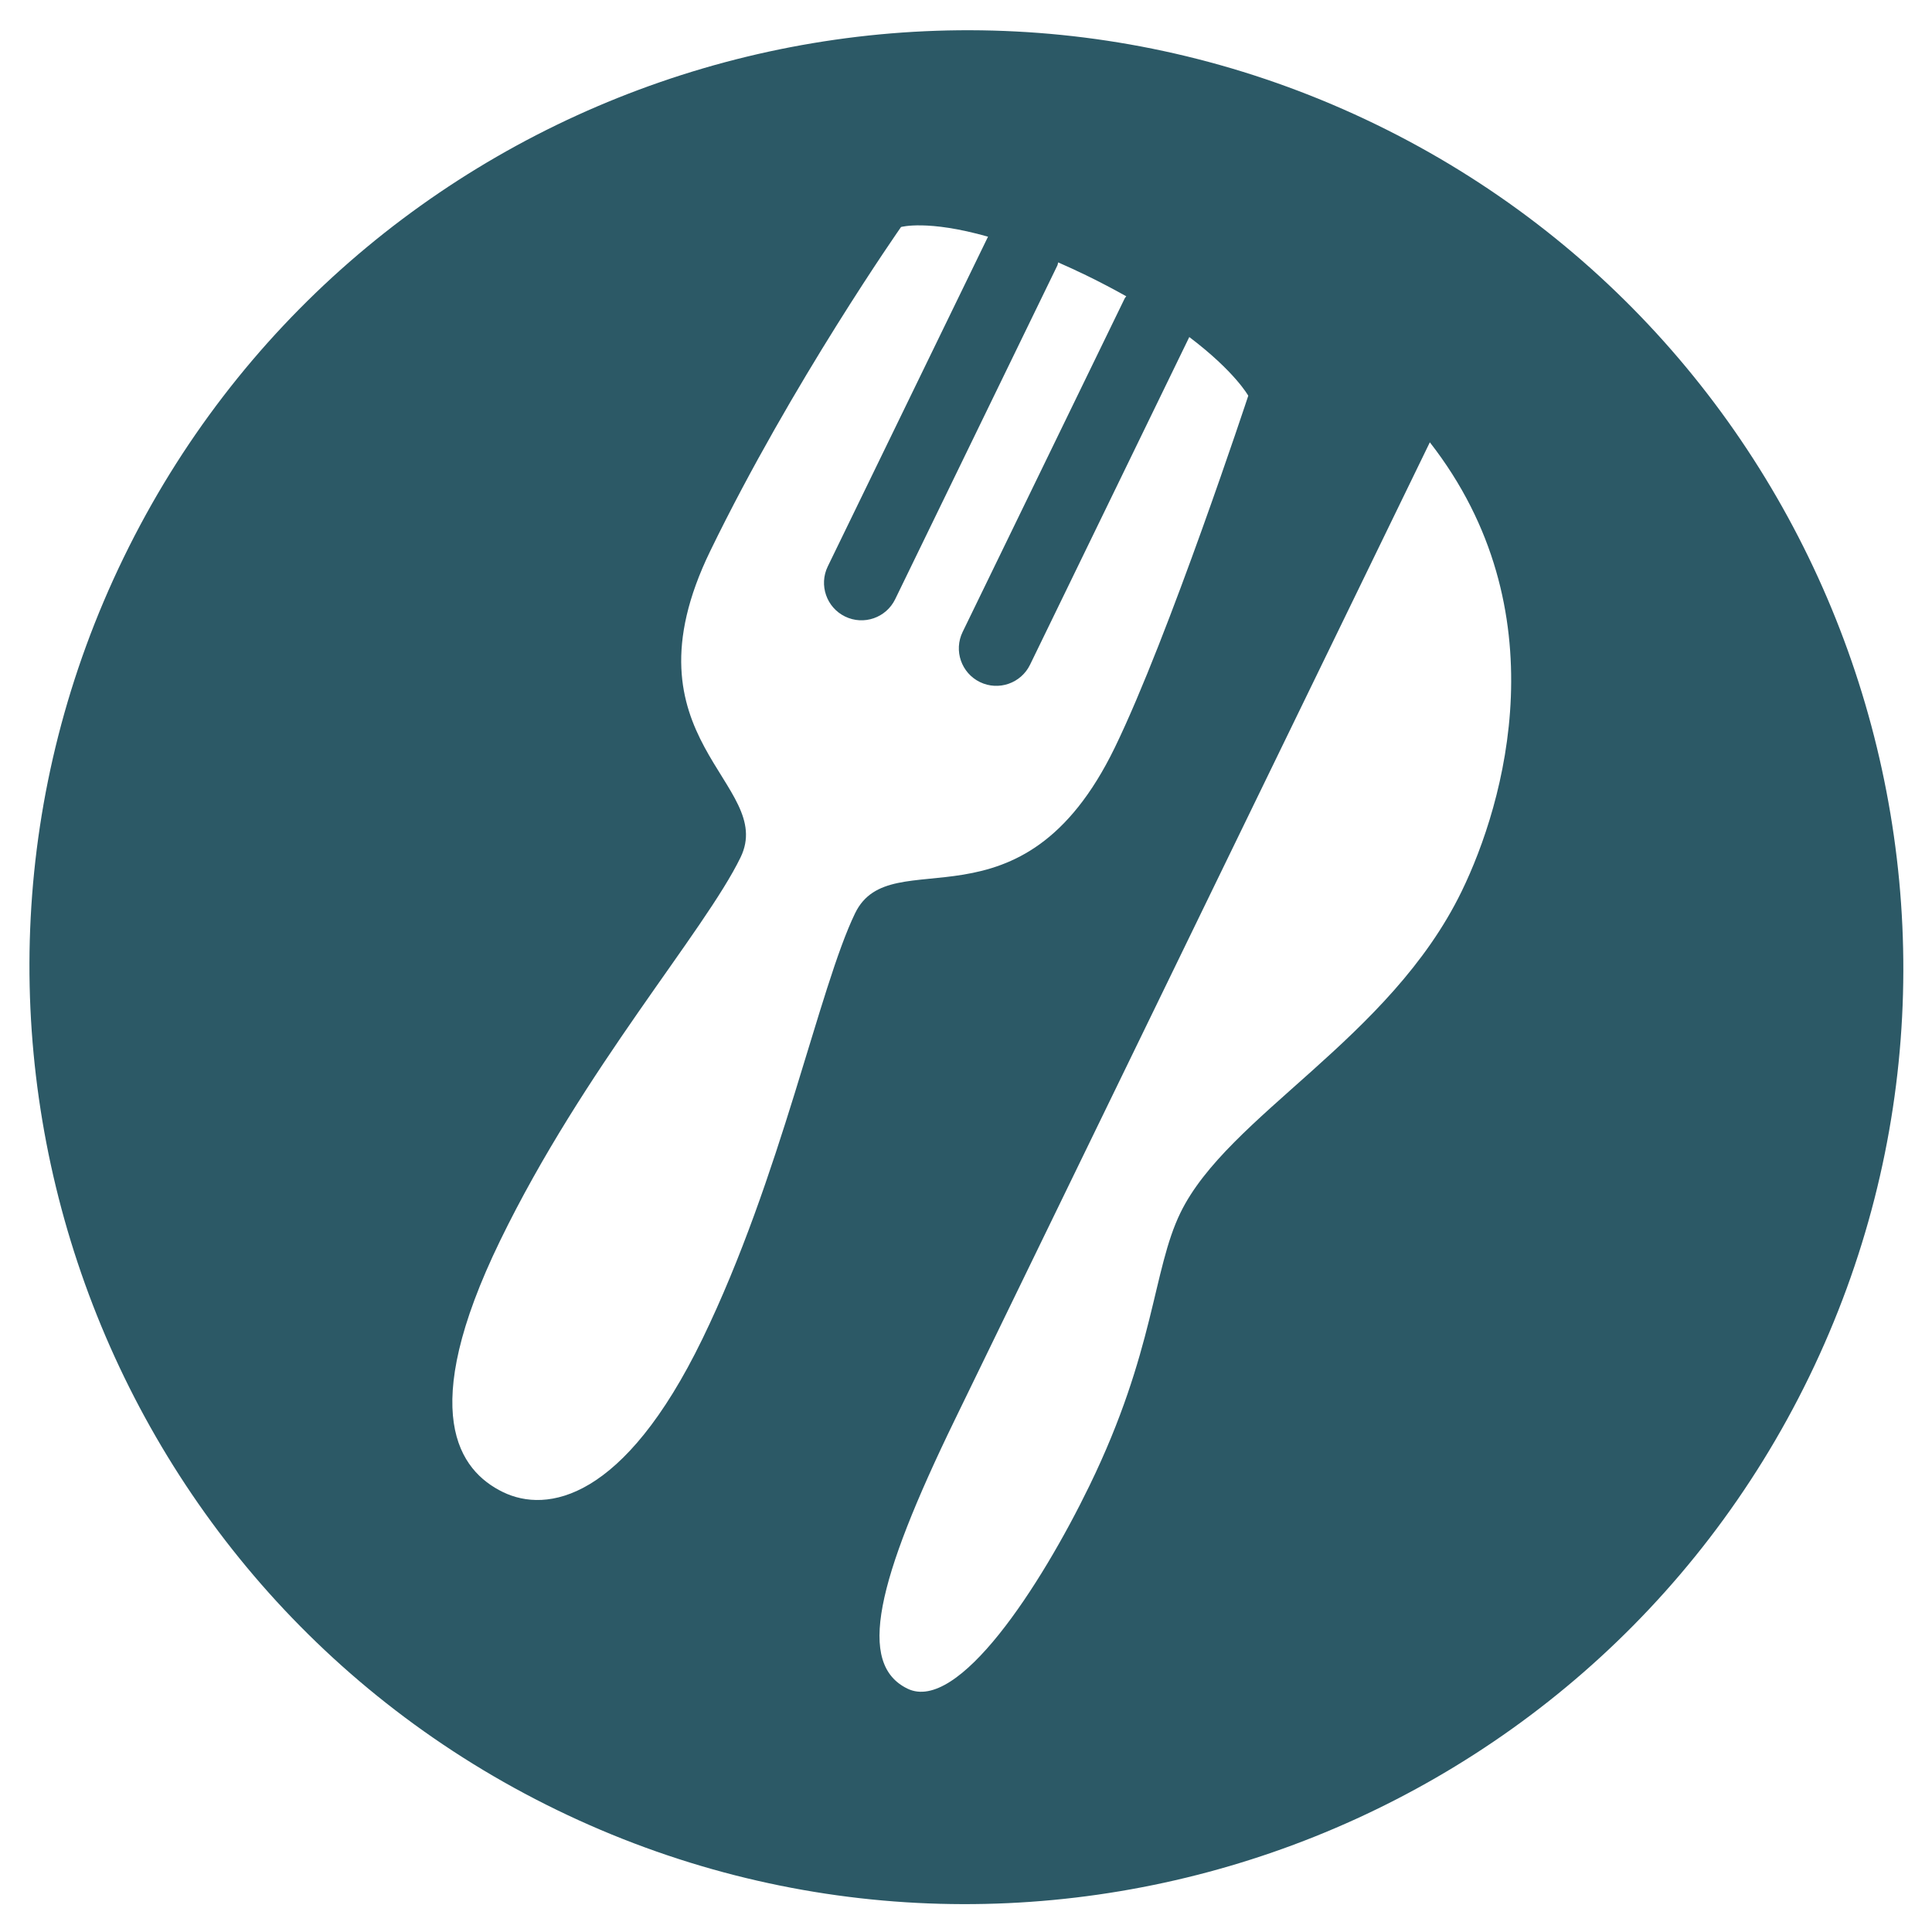
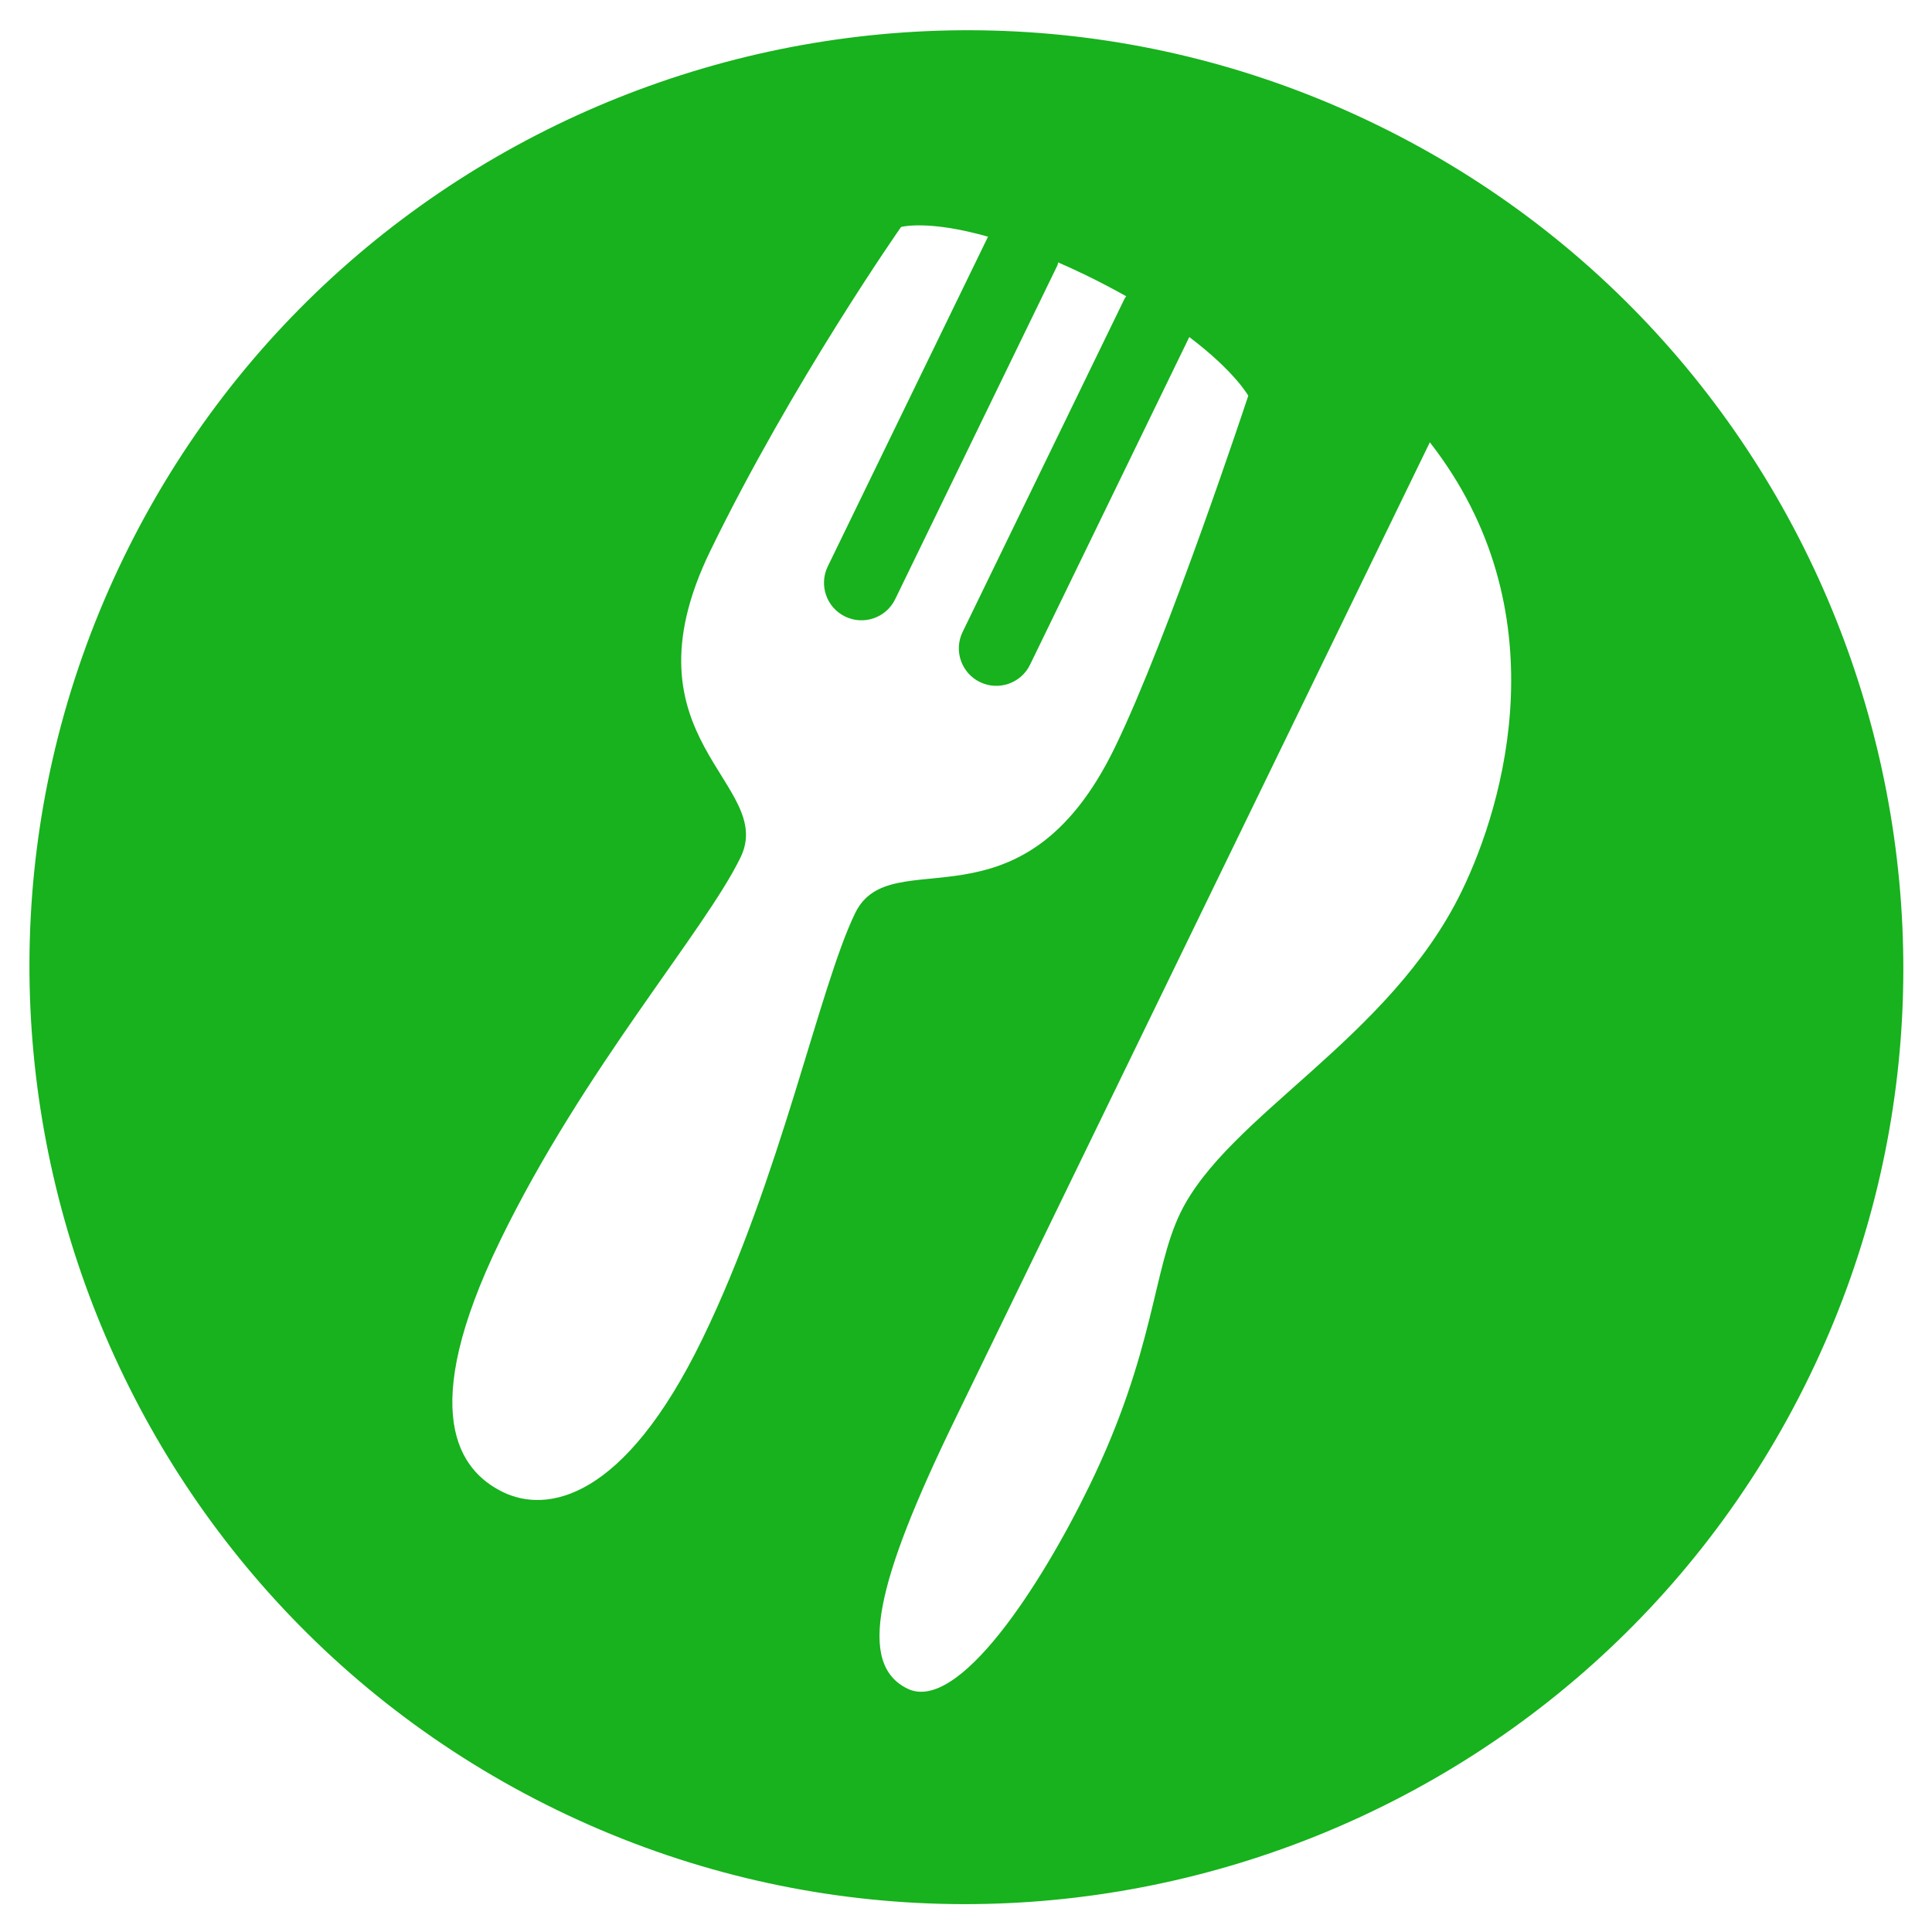
<svg xmlns="http://www.w3.org/2000/svg" width="375" viewBox="0 0 375 375" height="375" version="1.0">
  <defs>
    <clipPath id="a">
      <path d="M 5 5 L 370 5 L 370 370 L 5 370 Z M 5 5" />
    </clipPath>
    <clipPath id="b">
      <path d="M 103.488 -55.344 L 430.652 103.645 L 271.664 430.809 L -55.5 271.82 Z M 103.488 -55.344" />
    </clipPath>
    <clipPath id="c">
      <path d="M 103.488 -55.344 L 430.652 103.645 L 271.664 430.809 L -55.5 271.82 Z M 103.488 -55.344" />
    </clipPath>
  </defs>
  <g clip-path="url(#a)">
    <g clip-path="url(#b)">
      <g clip-path="url(#c)">
-         <path fill="#2C5966" d="M 267.07 24.148 C 176.871 -19.684 67.828 18.039 23.996 108.238 C -19.84 198.438 17.883 307.48 108.082 351.312 C 198.281 395.148 307.328 357.426 351.16 267.227 C 394.992 177.027 357.27 67.98 267.07 24.148 Z M 165.984 177.238 C 158.988 191.633 151.598 228.484 136.332 259.891 C 121.07 291.301 106.133 293.746 97.625 289.613 C 89.117 285.477 80.855 274.184 97.074 240.812 C 113.289 207.441 136.742 180.82 143.738 166.426 C 150.734 152.031 120.055 143.594 137.859 106.949 C 153.758 74.234 174.891 44.062 174.891 44.062 C 174.891 44.062 179.988 42.594 191.773 45.941 L 160.668 109.945 C 158.914 113.559 160.422 117.914 164.031 119.668 C 167.645 121.426 172 119.918 173.754 116.305 L 205.234 51.527 C 205.328 51.336 205.316 51.129 205.387 50.93 C 207.113 51.688 208.898 52.5 210.789 53.418 C 213.648 54.809 216.219 56.172 218.609 57.508 C 218.523 57.652 218.391 57.742 218.32 57.887 L 186.844 122.664 C 185.086 126.277 186.594 130.633 190.207 132.391 C 193.816 134.145 198.172 132.637 199.93 129.023 L 230.84 65.418 C 239.699 72.117 242.289 76.812 242.289 76.812 C 242.289 76.812 226.871 123.516 216.379 145.109 C 198.254 182.406 172.98 162.844 165.984 177.238 Z M 211.488 288.324 C 201.949 307.957 185.961 332.539 176.145 327.77 C 166.328 323 170.055 307.016 185.316 275.605 C 195.492 254.668 277.531 85.852 277.531 85.852 C 302.949 118.426 291.988 155.969 283.719 172.98 C 269.73 201.77 238.336 216.441 229.113 235.418 C 223.707 246.539 224.207 262.152 211.488 288.324 Z M 211.488 288.324" />
+         <path fill="#17b21d" d="M 267.07 24.148 C 176.871 -19.684 67.828 18.039 23.996 108.238 C -19.84 198.438 17.883 307.48 108.082 351.312 C 198.281 395.148 307.328 357.426 351.16 267.227 C 394.992 177.027 357.27 67.98 267.07 24.148 Z M 165.984 177.238 C 158.988 191.633 151.598 228.484 136.332 259.891 C 121.07 291.301 106.133 293.746 97.625 289.613 C 89.117 285.477 80.855 274.184 97.074 240.812 C 113.289 207.441 136.742 180.82 143.738 166.426 C 150.734 152.031 120.055 143.594 137.859 106.949 C 153.758 74.234 174.891 44.062 174.891 44.062 C 174.891 44.062 179.988 42.594 191.773 45.941 L 160.668 109.945 C 158.914 113.559 160.422 117.914 164.031 119.668 C 167.645 121.426 172 119.918 173.754 116.305 L 205.234 51.527 C 205.328 51.336 205.316 51.129 205.387 50.93 C 207.113 51.688 208.898 52.5 210.789 53.418 C 213.648 54.809 216.219 56.172 218.609 57.508 C 218.523 57.652 218.391 57.742 218.32 57.887 L 186.844 122.664 C 185.086 126.277 186.594 130.633 190.207 132.391 C 193.816 134.145 198.172 132.637 199.93 129.023 L 230.84 65.418 C 239.699 72.117 242.289 76.812 242.289 76.812 C 242.289 76.812 226.871 123.516 216.379 145.109 C 198.254 182.406 172.98 162.844 165.984 177.238 Z M 211.488 288.324 C 201.949 307.957 185.961 332.539 176.145 327.77 C 166.328 323 170.055 307.016 185.316 275.605 C 195.492 254.668 277.531 85.852 277.531 85.852 C 302.949 118.426 291.988 155.969 283.719 172.98 C 269.73 201.77 238.336 216.441 229.113 235.418 C 223.707 246.539 224.207 262.152 211.488 288.324 Z M 211.488 288.324" />
      </g>
    </g>
  </g>
</svg>
